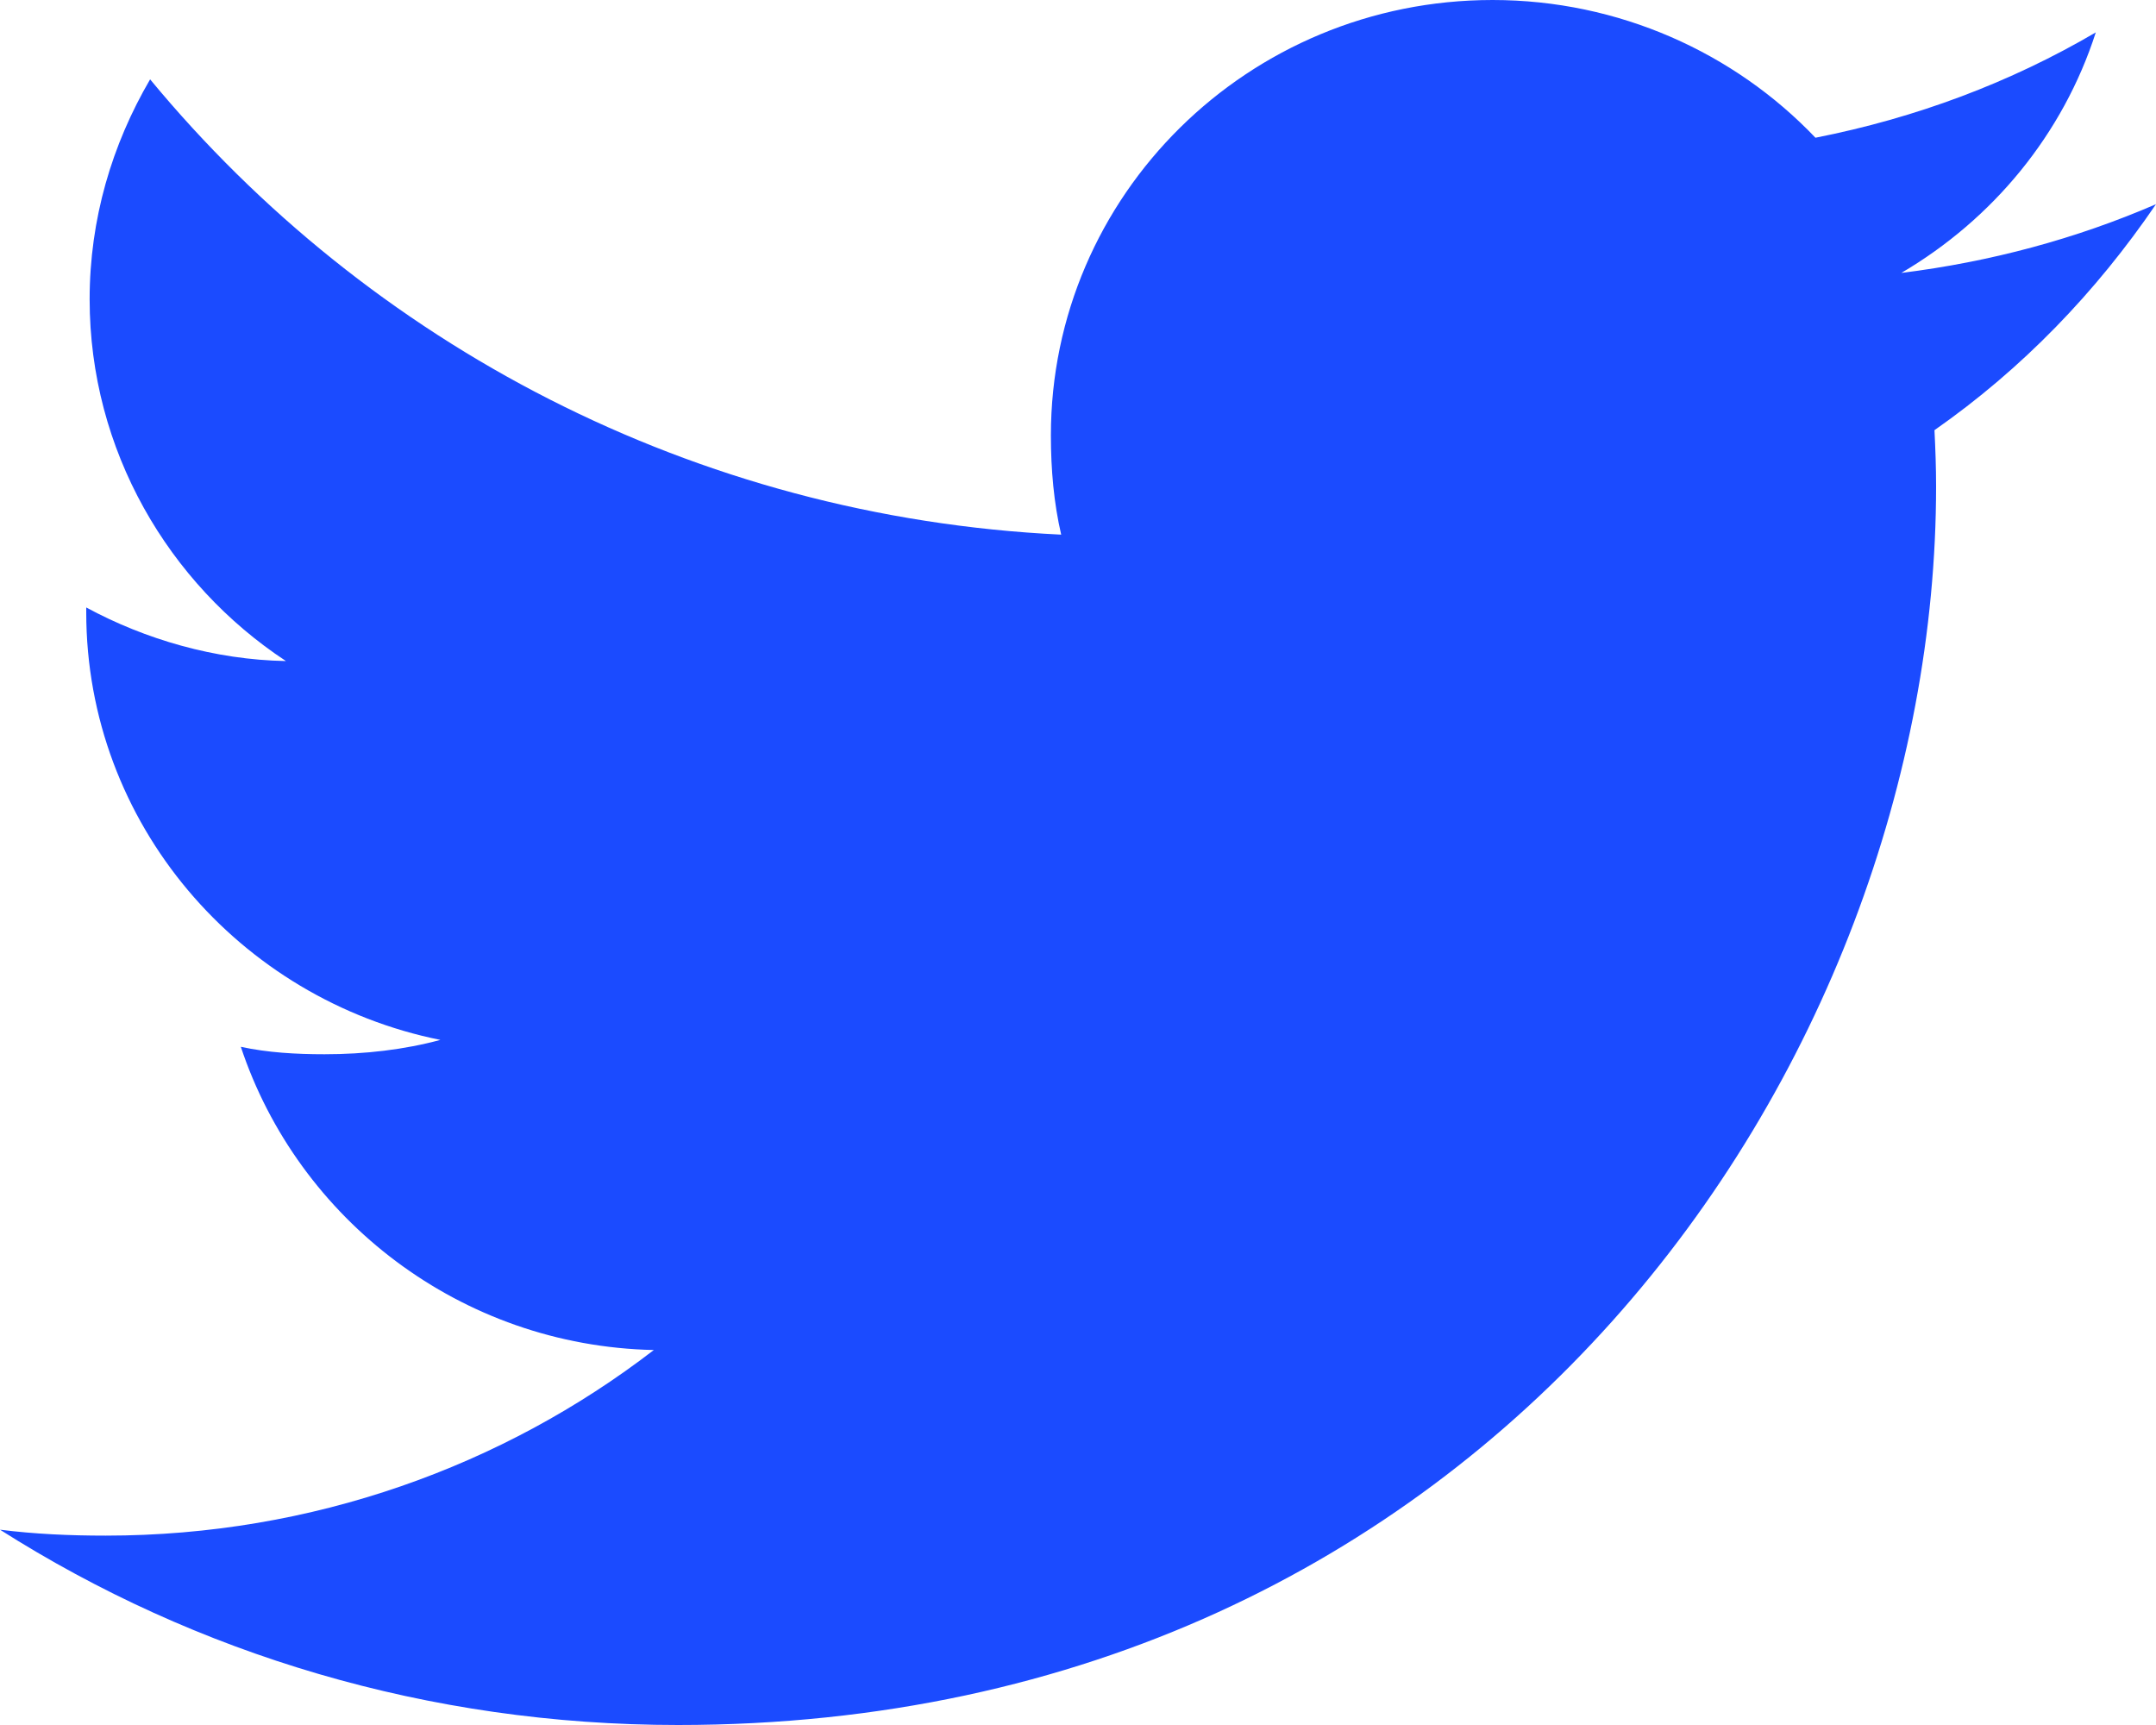
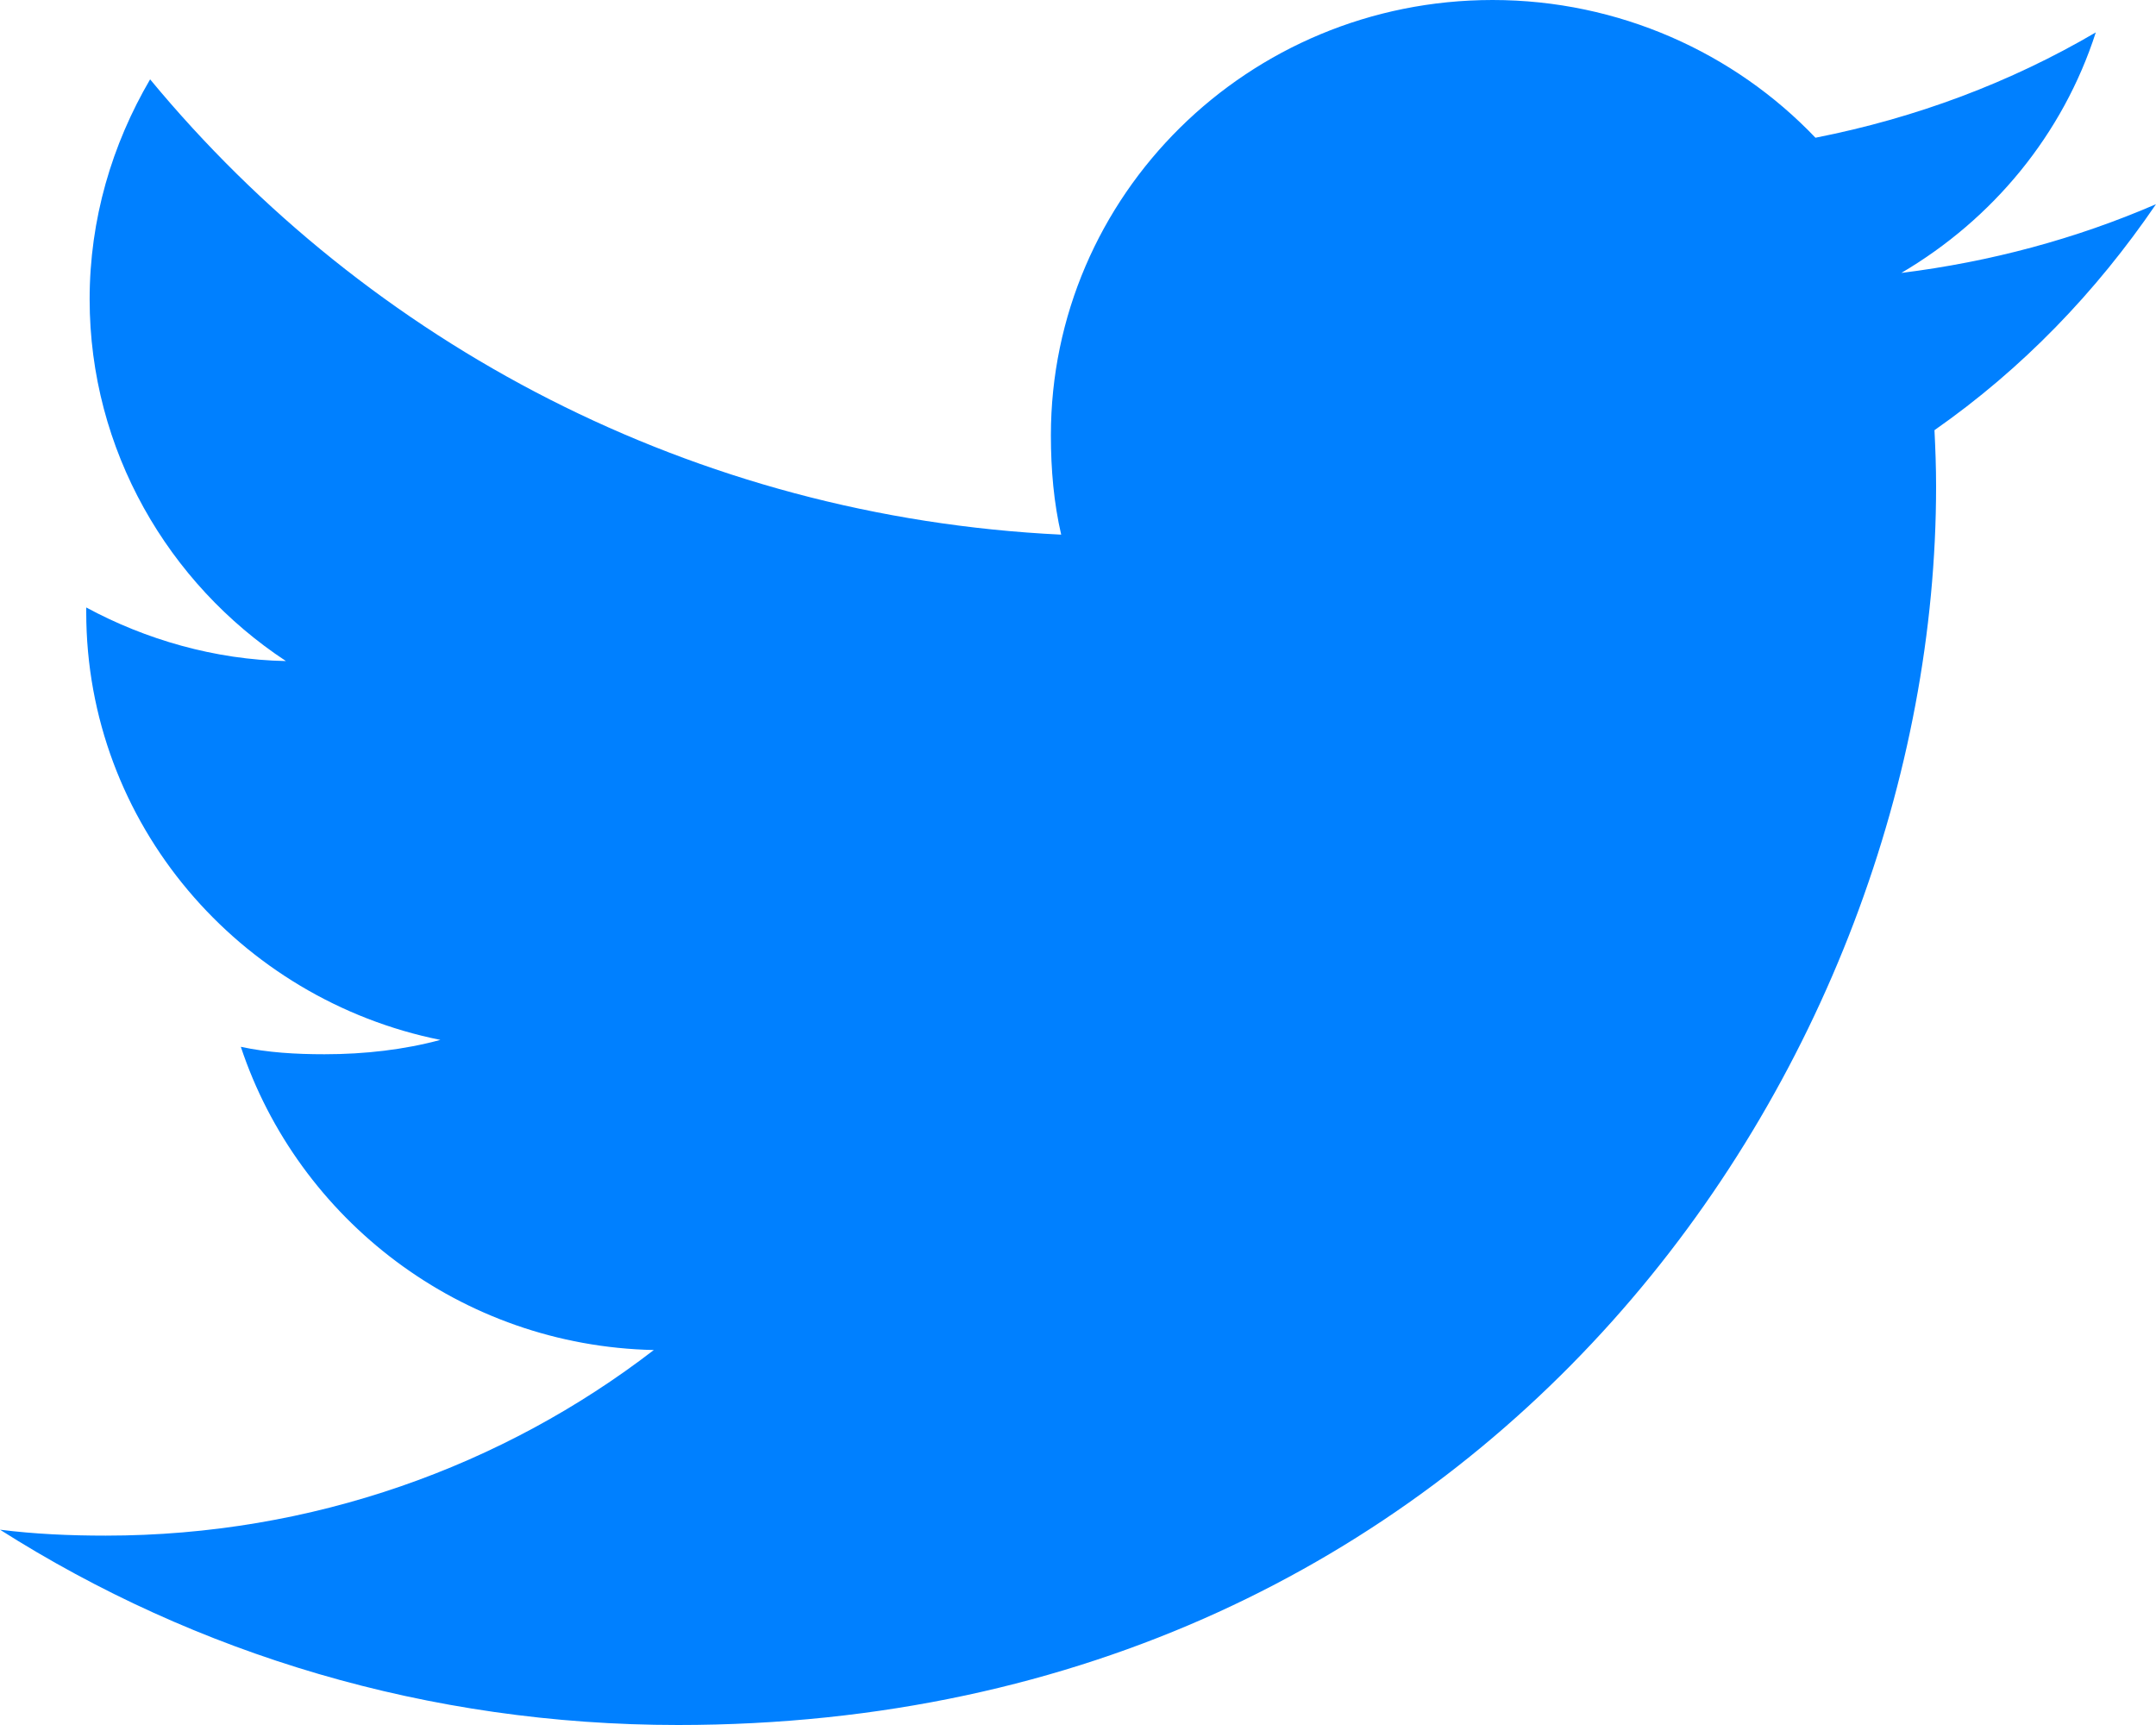
<svg xmlns="http://www.w3.org/2000/svg" width="40px" height="32px" viewBox="0 0 40 32" version="1.1">
  <defs />
  <g id="Page-1" stroke="none" stroke-width="1" fill="none" fill-rule="evenodd">
-     <path d="M40,3.788 C38.513,4.431 36.928,4.857 35.275,5.063 C36.975,4.064 38.273,2.494 38.883,0.601 C37.297,1.531 35.547,2.188 33.682,2.555 C32.178,0.977 30.032,0 27.692,0 C23.152,0 19.497,3.628 19.497,8.076 C19.497,8.716 19.552,9.332 19.688,9.918 C12.87,9.59 6.838,6.373 2.785,1.472 C2.078,2.681 1.663,4.064 1.663,5.553 C1.663,8.35 3.125,10.828 5.305,12.263 C3.987,12.239 2.695,11.862 1.6,11.269 C1.6,11.294 1.6,11.326 1.6,11.358 C1.6,15.281 4.442,18.54 8.17,19.291 C7.503,19.471 6.775,19.557 6.02,19.557 C5.495,19.557 4.965,19.527 4.468,19.419 C5.53,22.617 8.545,24.967 12.13,25.044 C9.34,27.193 5.798,28.487 1.962,28.487 C1.29,28.487 0.645,28.458 0,28.377 C3.632,30.683 7.938,32 12.58,32 C27.67,32 35.92,19.692 35.92,9.024 C35.92,8.667 35.907,8.322 35.89,7.98 C37.517,6.843 38.885,5.423 40,3.788 Z" id="social-tw" fill="#1B4BFF" fill-rule="nonzero" />
+     <path d="M40,3.788 C38.513,4.431 36.928,4.857 35.275,5.063 C36.975,4.064 38.273,2.494 38.883,0.601 C37.297,1.531 35.547,2.188 33.682,2.555 C32.178,0.977 30.032,0 27.692,0 C23.152,0 19.497,3.628 19.497,8.076 C19.497,8.716 19.552,9.332 19.688,9.918 C12.87,9.59 6.838,6.373 2.785,1.472 C2.078,2.681 1.663,4.064 1.663,5.553 C1.663,8.35 3.125,10.828 5.305,12.263 C3.987,12.239 2.695,11.862 1.6,11.269 C1.6,11.294 1.6,11.326 1.6,11.358 C1.6,15.281 4.442,18.54 8.17,19.291 C7.503,19.471 6.775,19.557 6.02,19.557 C5.495,19.557 4.965,19.527 4.468,19.419 C5.53,22.617 8.545,24.967 12.13,25.044 C9.34,27.193 5.798,28.487 1.962,28.487 C1.29,28.487 0.645,28.458 0,28.377 C3.632,30.683 7.938,32 12.58,32 C27.67,32 35.92,19.692 35.92,9.024 C35.92,8.667 35.907,8.322 35.89,7.98 C37.517,6.843 38.885,5.423 40,3.788 Z" id="social-tw" fill="#0080ff" fill-rule="nonzero" />
  </g>
</svg>
